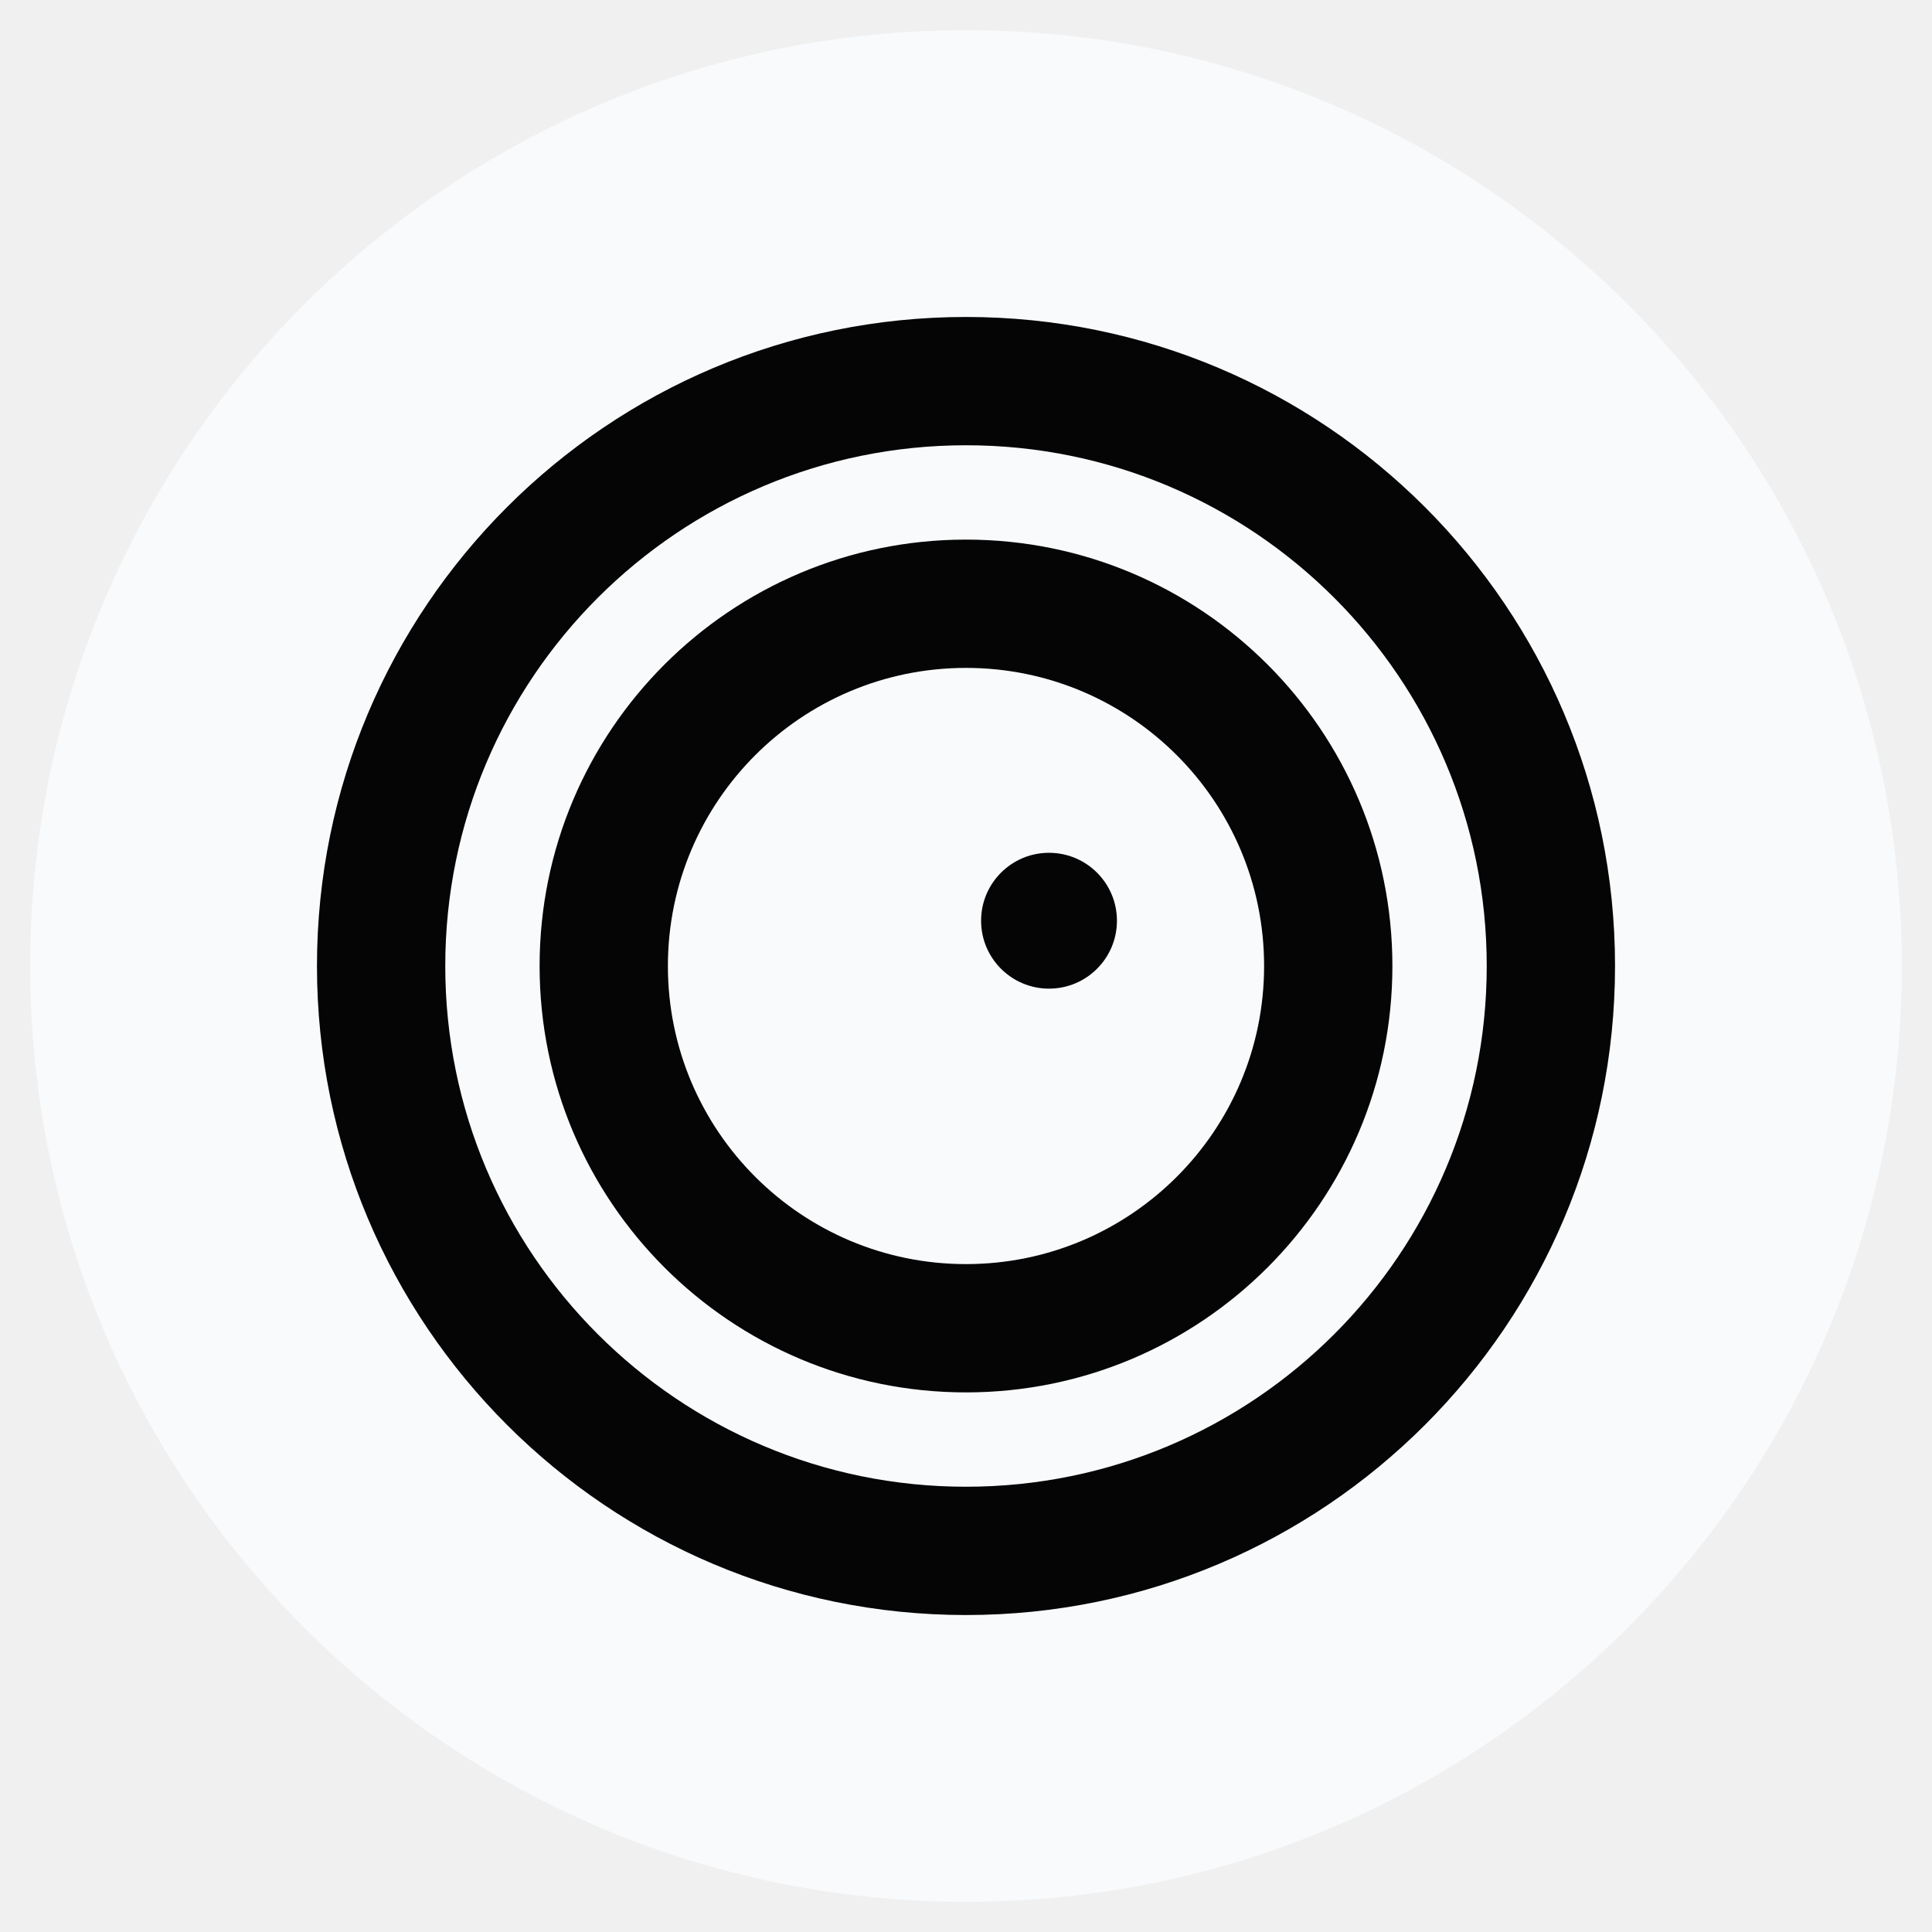
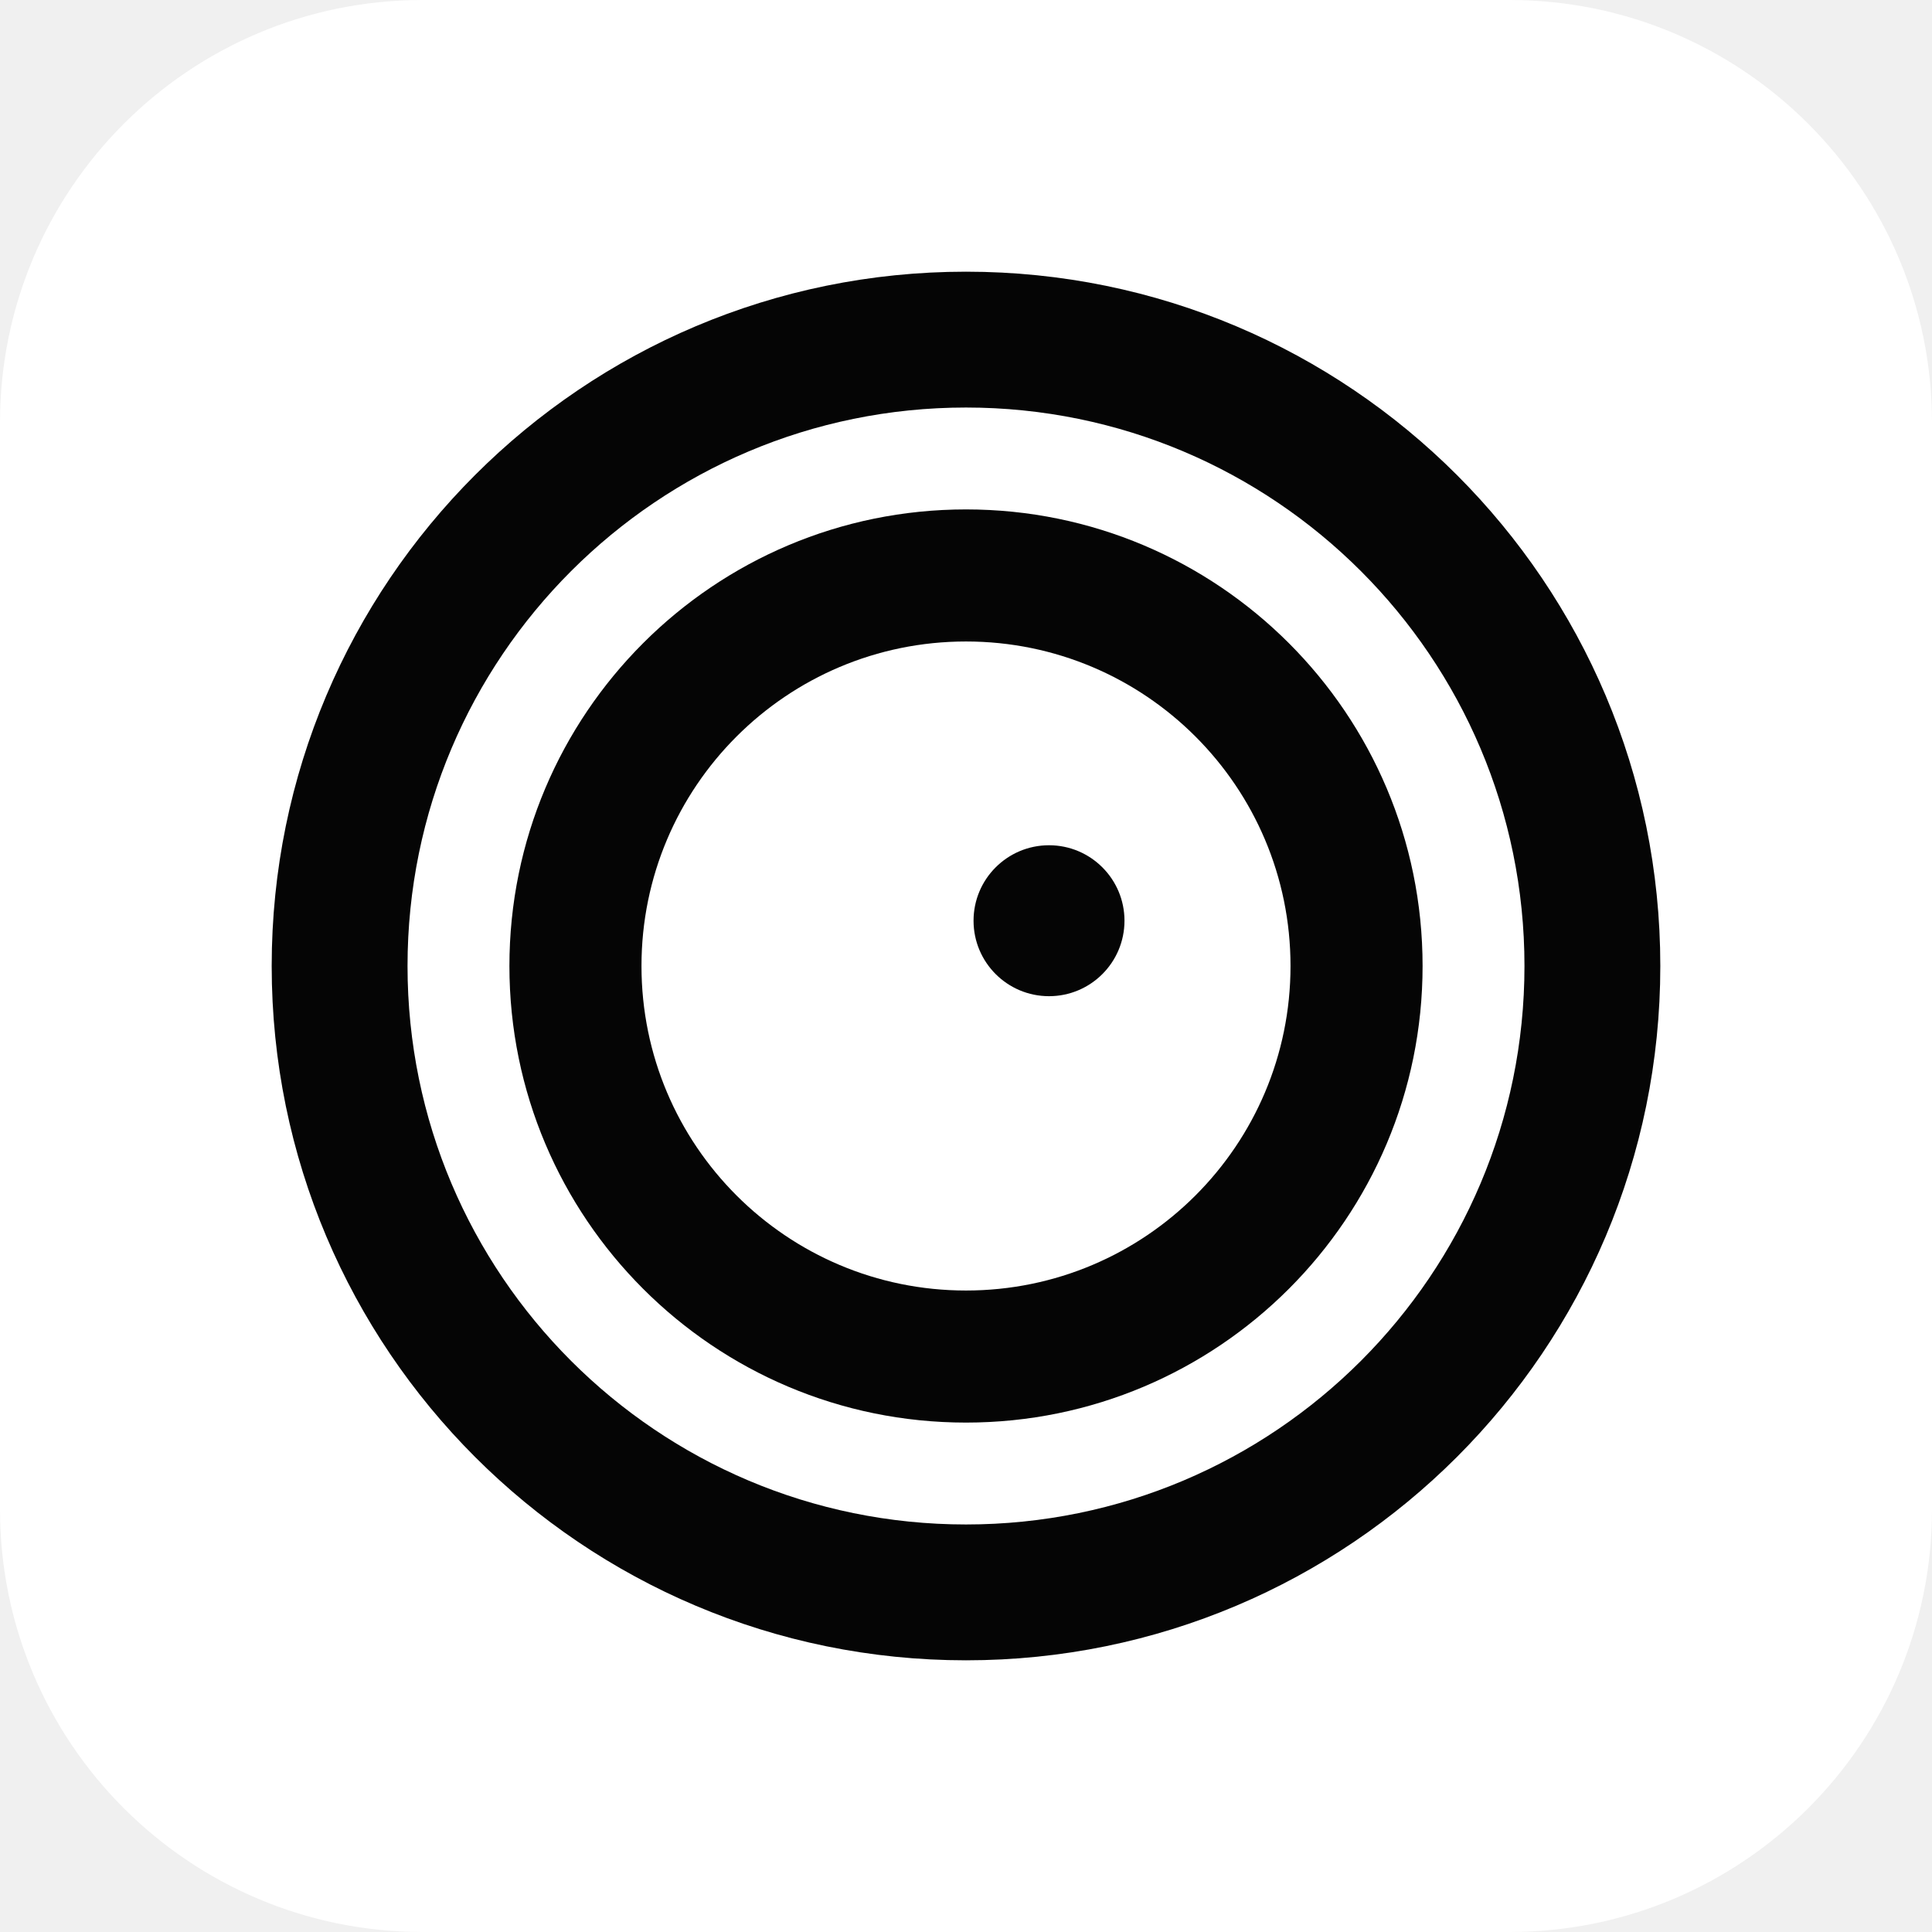
<svg xmlns="http://www.w3.org/2000/svg" viewBox="0 0 512 512" role="img" aria-label="Focusmap">
-   <circle cx="256" cy="256" r="248" fill="#f8fafc" />
-   <circle cx="256" cy="256" r="172" fill="#050505" />
-   <circle cx="256" cy="256" r="138" fill="#f8fafc" />
-   <circle cx="256" cy="256" r="113" fill="#050505" />
-   <circle cx="256" cy="256" r="79" fill="#f8fafc" />
-   <circle cx="278" cy="244" r="18" fill="#050505" />
+   <rect width="512" height="512" rx="112" fill="#ffffff" />
+   <circle cx="256" cy="256" r="184" fill="#050505" />
+   <circle cx="256" cy="256" r="148" fill="#ffffff" />
+   <circle cx="256" cy="256" r="121" fill="#050505" />
+   <circle cx="256" cy="256" r="86" fill="#ffffff" />
+   <circle cx="278" cy="244" r="20" fill="#050505" />
</svg>
